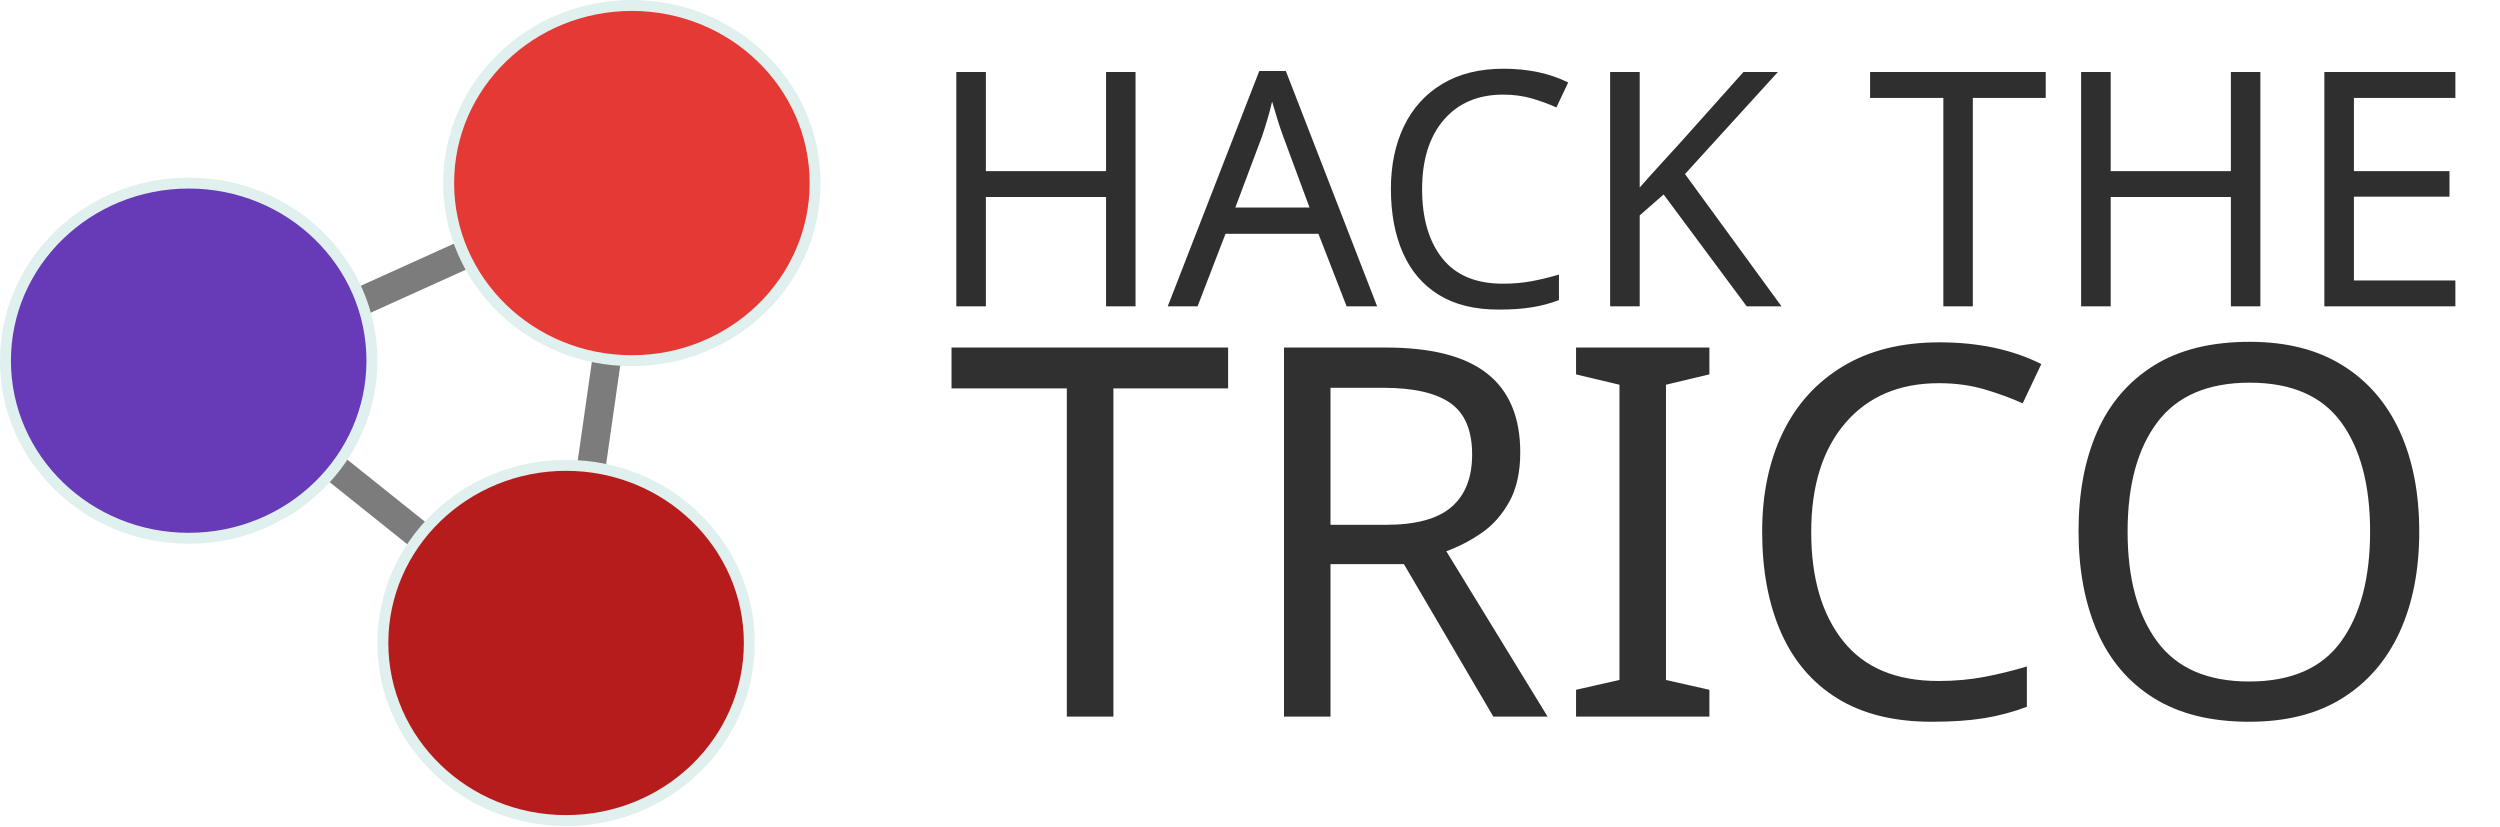
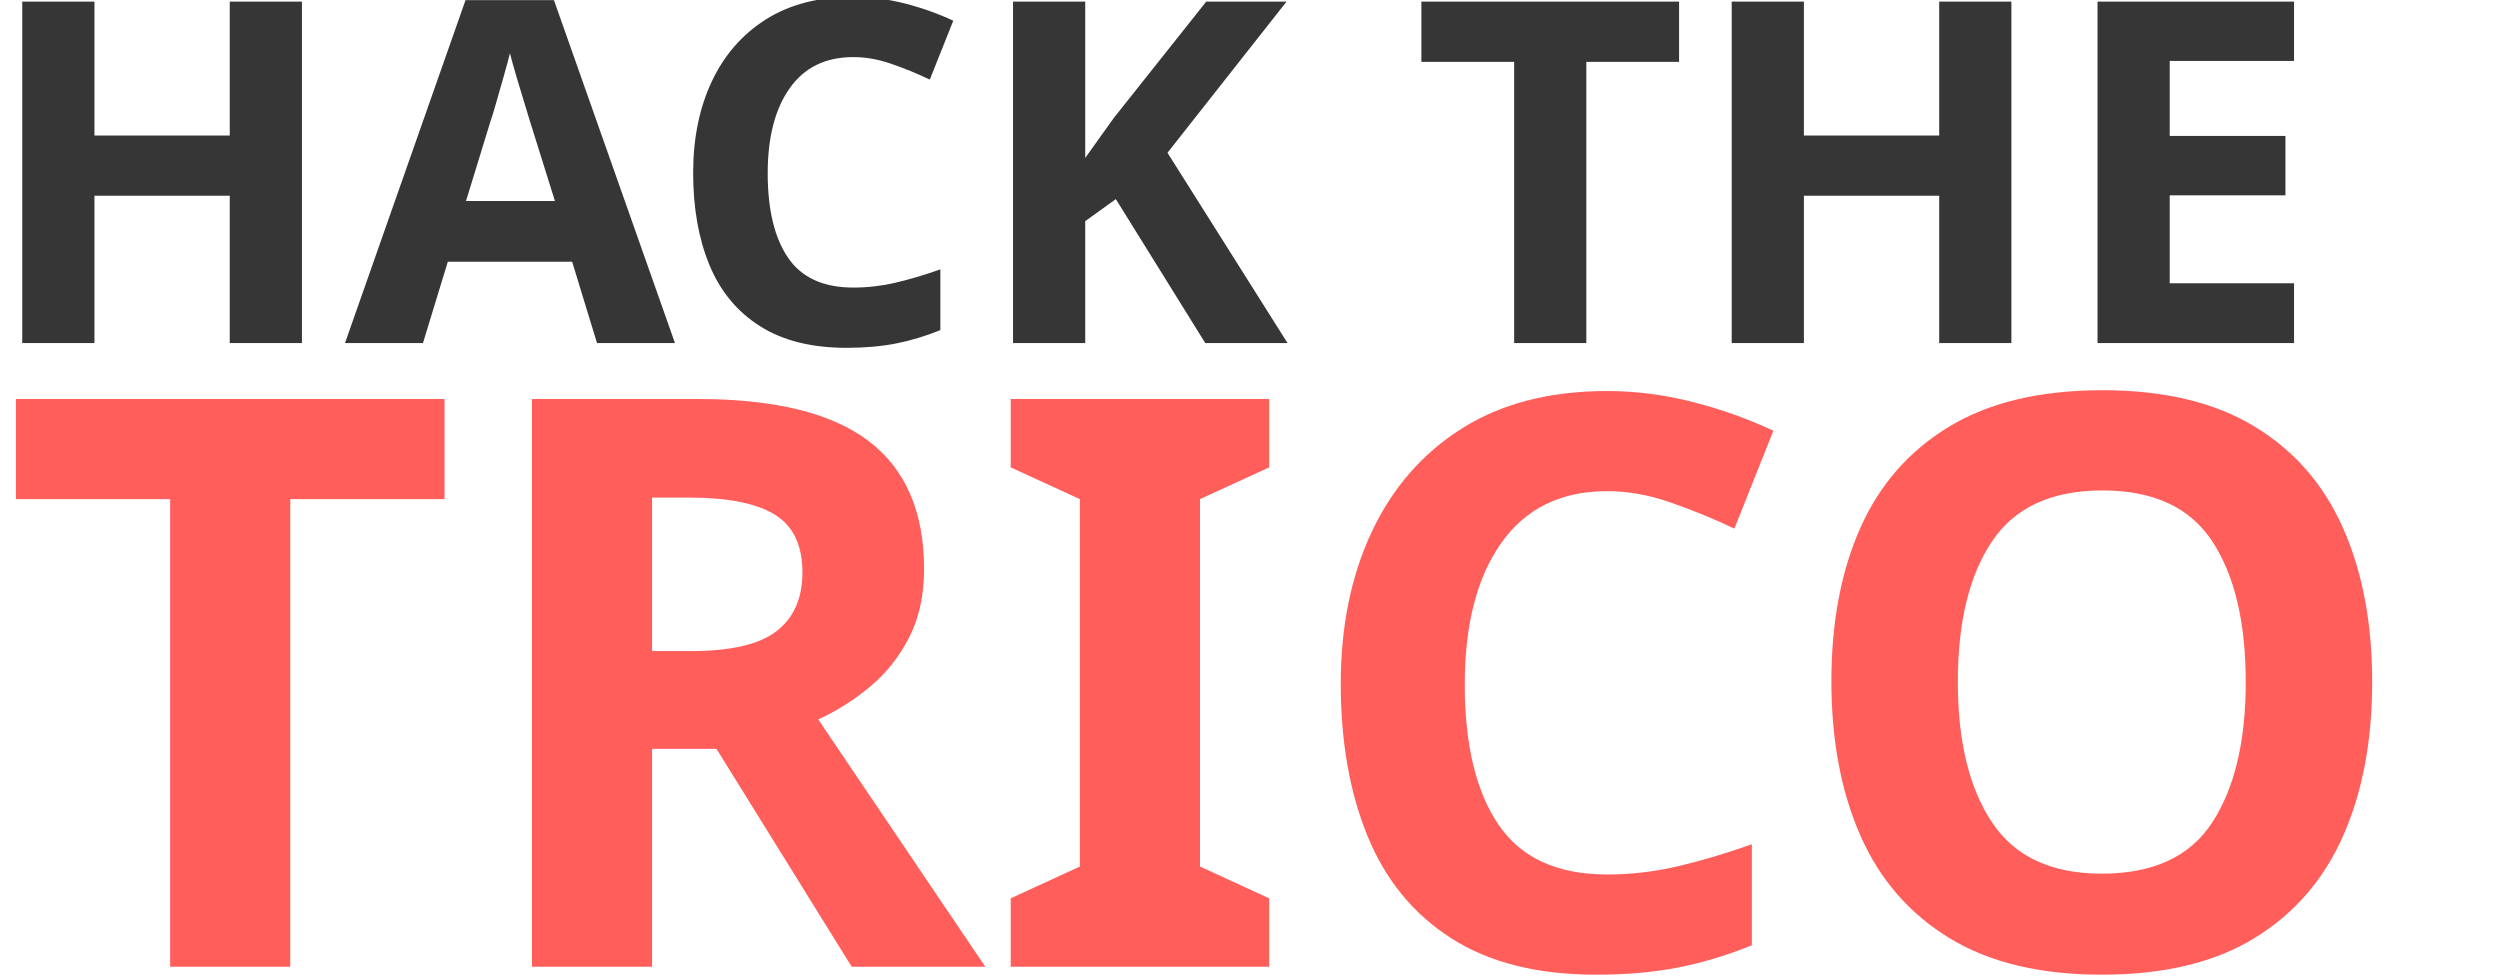
- <svg xmlns="http://www.w3.org/2000/svg" width="457px" height="151px" viewBox="0 0 457 151" version="1.1">
+ <svg xmlns="http://www.w3.org/2000/svg" width="481px" height="188px" viewBox="0 0 481 188" version="1.1">
  <defs />
-   <g id="Page-1" stroke="none" stroke-width="1" fill="none" fill-rule="evenodd">
-     <g id="Desktop-HD" transform="translate(-482, -347)">
-       <g id="Landing-Banner">
-         <g id="Banner" transform="translate(444, 343)">
-           <g id="Logo" transform="translate(39, 0)">
-             <g transform="translate(0, 5)">
-               <g id="Lines" transform="translate(52.5443, 38.09202)" stroke="#7C7C7C" stroke-width="5.232" stroke-linecap="square">
-                 <path d="M1.956,20.74 L46.359,0.665" id="Line" />
-                 <path d="M0.956,41.084 L23.956,59.491" id="Line" />
-                 <path d="M58.956,15.408 L51.956,64.334" id="Line" />
-               </g>
-               <g id="Circles" stroke="#DFF0EE" stroke-width="2">
-                 <path d="M114.506,64.933 C133.004,64.933 148,50.397 148,32.466 C148,14.536 133.004,0 114.506,0 C96.008,0 81.013,14.536 81.013,32.466 C81.013,50.397 96.008,64.933 114.506,64.933 Z" id="Oval-1" fill="#E53935" />
-                 <path d="M102.481,149 C120.979,149 135.975,134.464 135.975,116.534 C135.975,98.603 120.979,84.067 102.481,84.067 C83.983,84.067 68.987,98.603 68.987,116.534 C68.987,134.464 83.983,149 102.481,149 Z" id="Oval-1" fill="#B71C1C" />
-                 <ellipse id="Oval-1" fill="#673AB7" cx="33.494" cy="64.933" rx="33.494" ry="32.466" />
-               </g>
-             </g>
-             <g id="Text" transform="translate(168, 0)" font-weight="normal">
-               <text id="HACK-THE" font-family="Avenir Next" font-size="60" fill="#2F2F2F">
-                 <tspan x="0" y="60">HACK THE</tspan>
-               </text>
-               <text id="TRICO" font-family="Rockwell" font-size="94.5" fill="#303030">
-                 <tspan x="4" y="135">TRICO</tspan>
-               </text>
-             </g>
-           </g>
-         </g>
+   <g id="Page-1" stroke="none" stroke-width="1" fill="none" fill-rule="evenodd" font-family="Montserrat-ExtraBold, Montserrat" font-weight="600">
+     <g id="Desktop-HD" transform="translate(-478, -356)">
+       <g id="Logotype" transform="translate(474, 333)">
+         <text id="HACK-THE" font-size="92" fill="#363636">
+           <tspan x="0" y="89">HACK THE</tspan>
+         </text>
+         <text id="TRICO" font-size="153" fill="#FF5E5B">
+           <tspan x="4" y="209">TRICO</tspan>
+         </text>
      </g>
    </g>
  </g>
</svg>
